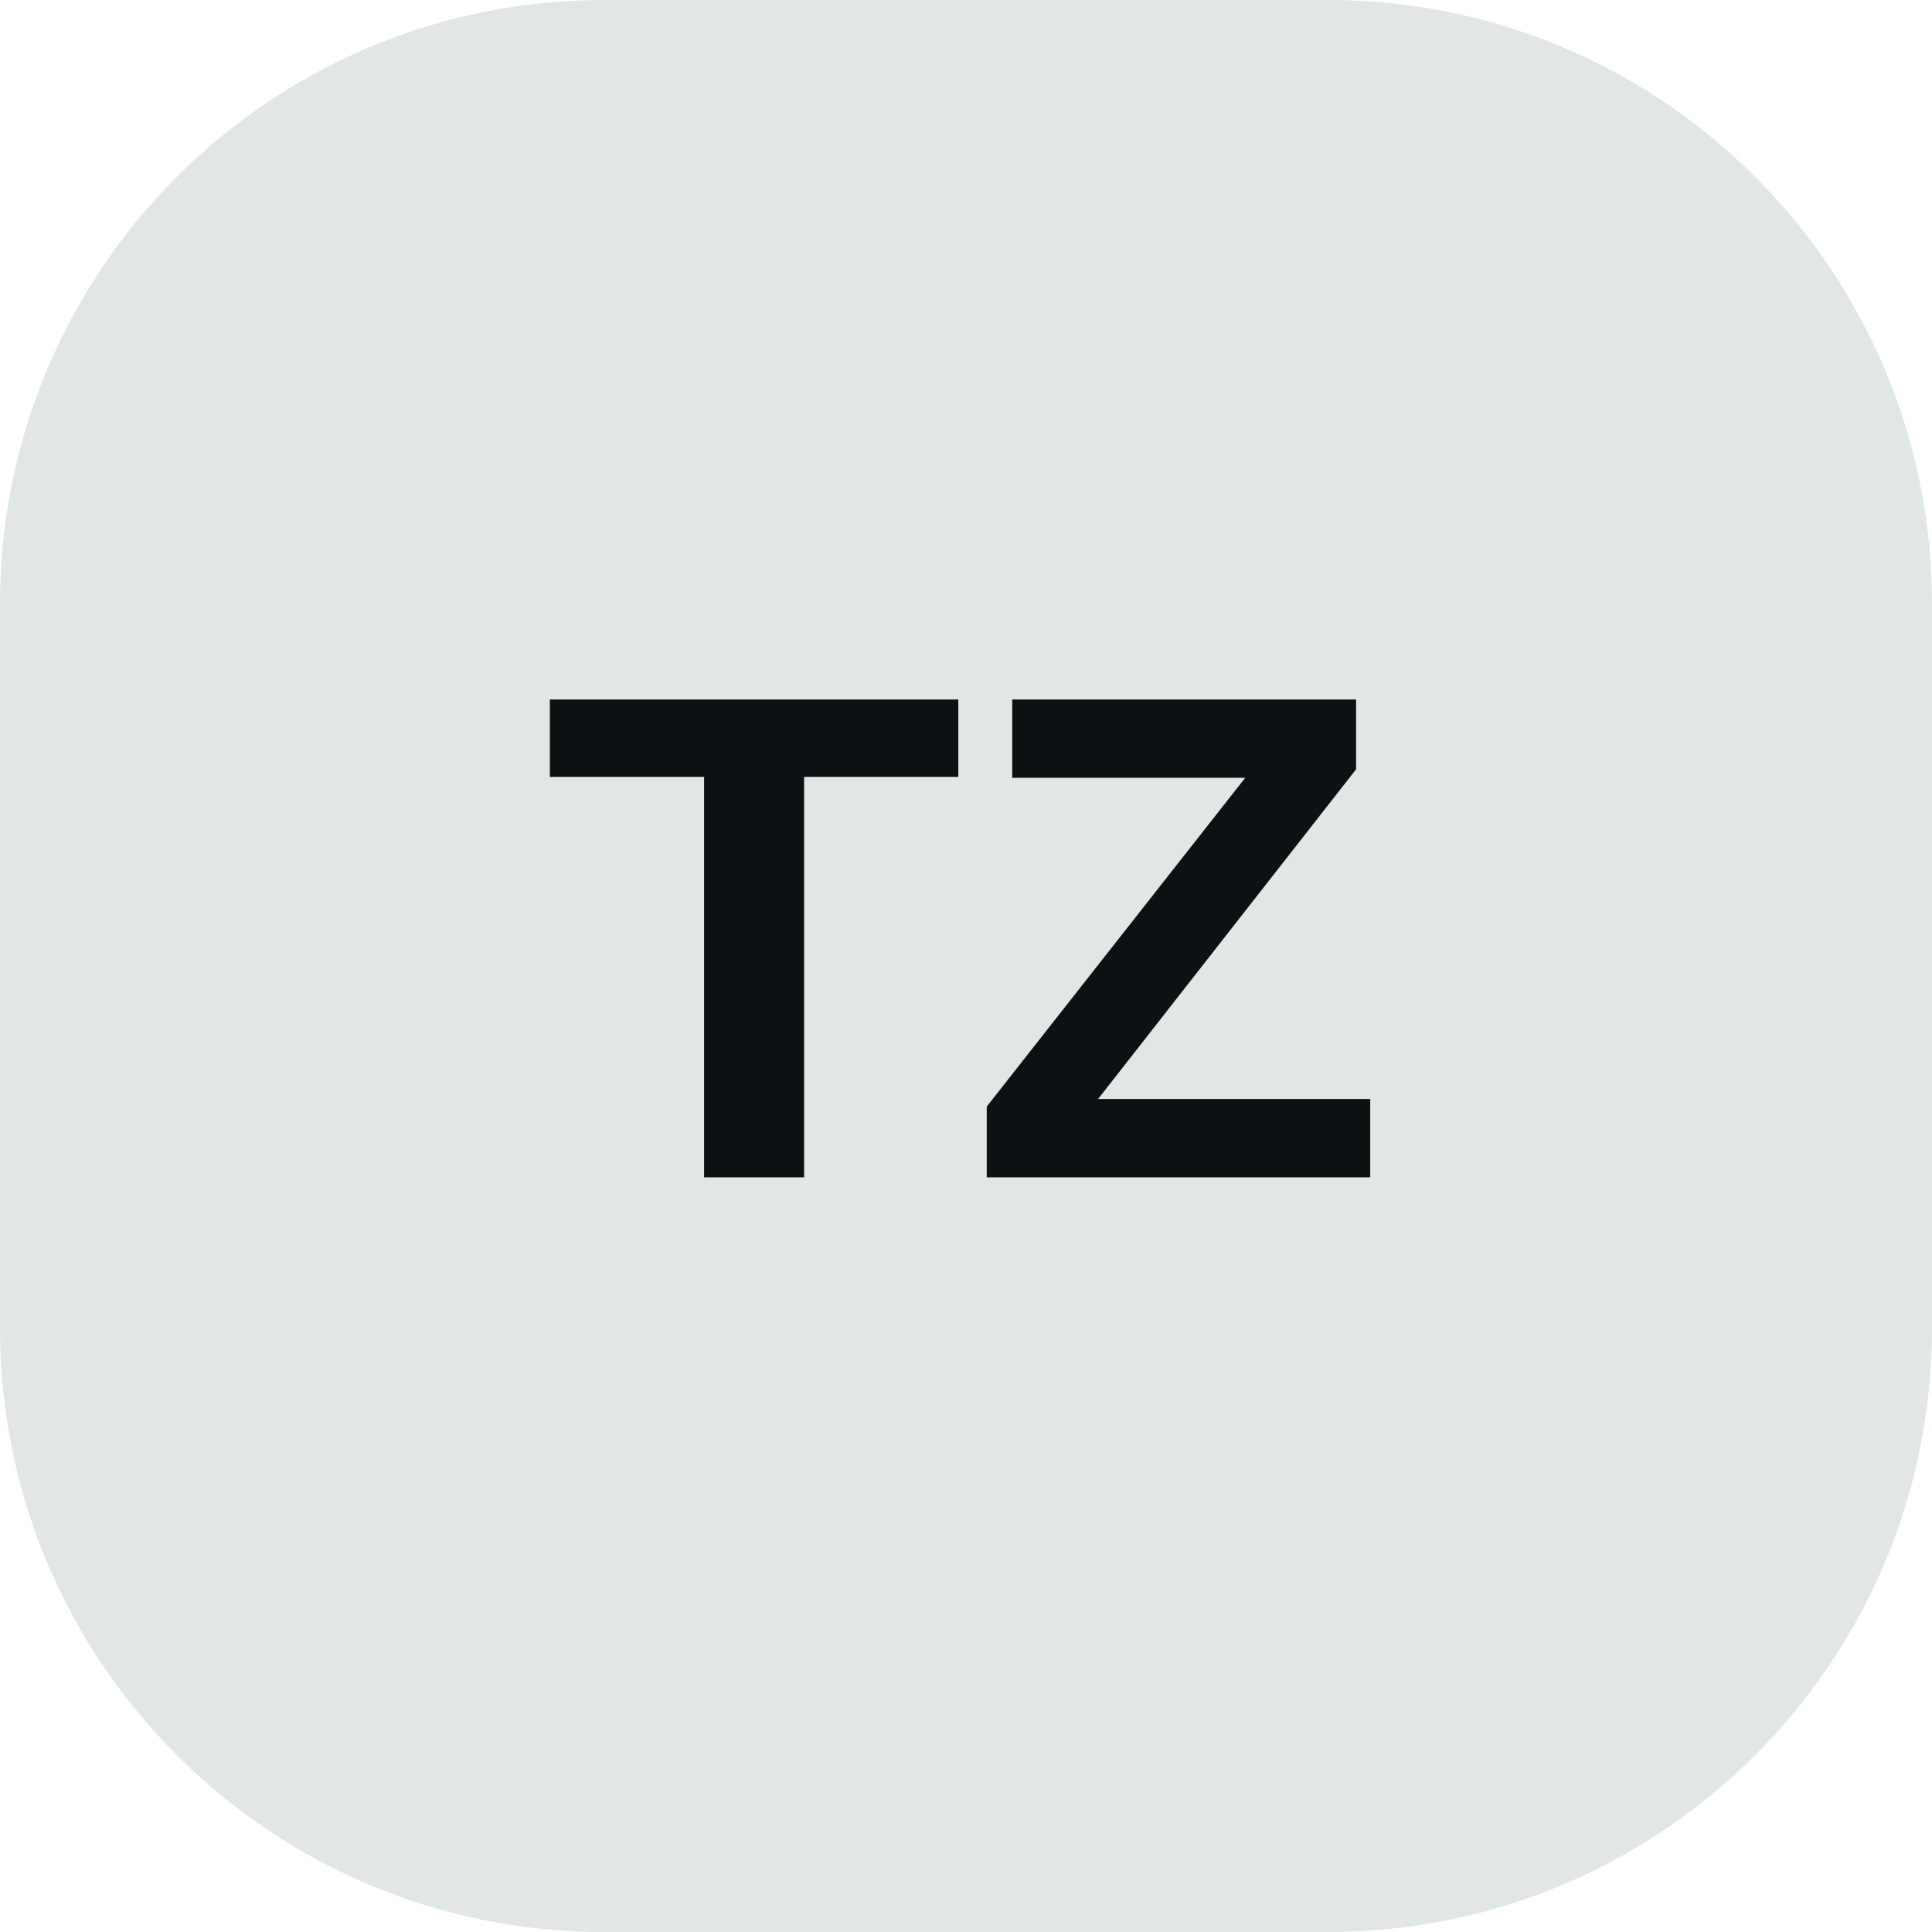
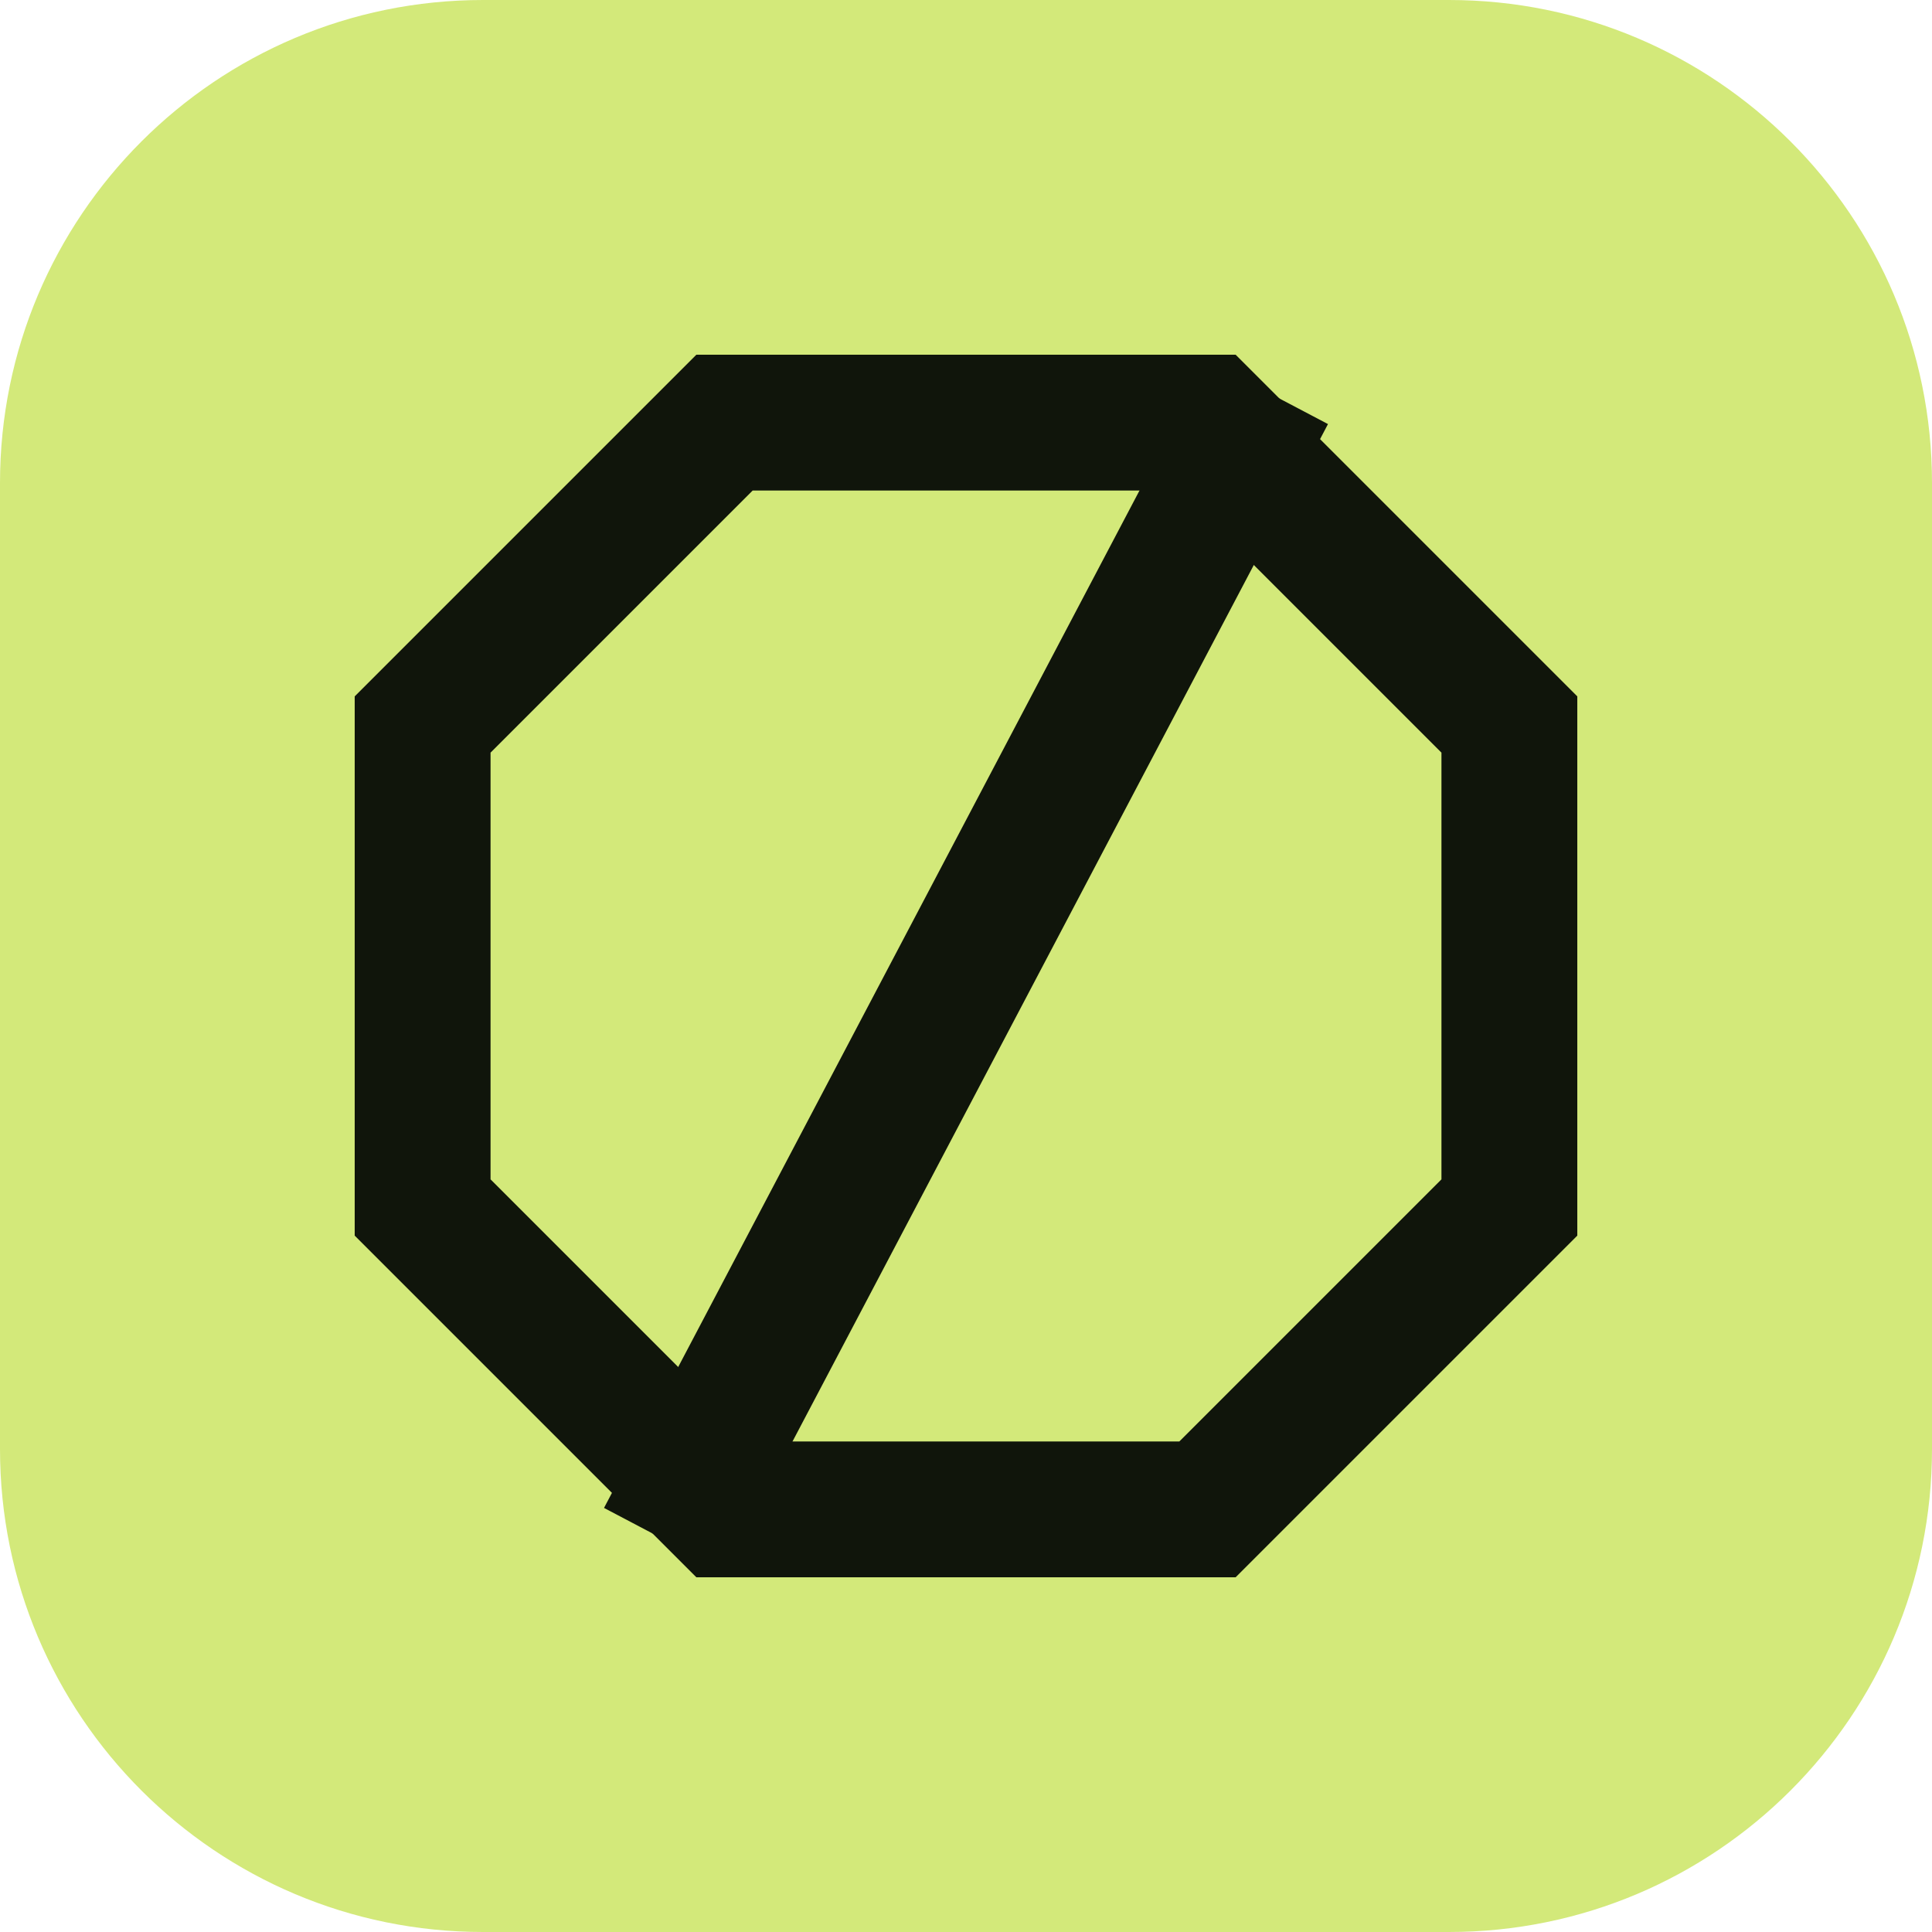
<svg xmlns="http://www.w3.org/2000/svg" viewBox="0 0 64 64">
-   <rect width="64" height="64" rx="20" fill="#e1e7e5" />
-   <text x="32" y="39" text-anchor="middle" fill="#0c1114" font-family="Arial, sans-serif" font-size="23" font-weight="900">TZ</text>
+   <rect width="64" height="64" rx="16" fill="#D3E97A" />
+   <g fill="none" stroke="#10150B" stroke-width="4.5" stroke-linejoin="miter">
+     <path d="M24 14h16l10 10v16L40 50H24L14 40V24Z" />
+     <path d="m42 13-20 38" />
+   </g>
</svg>
